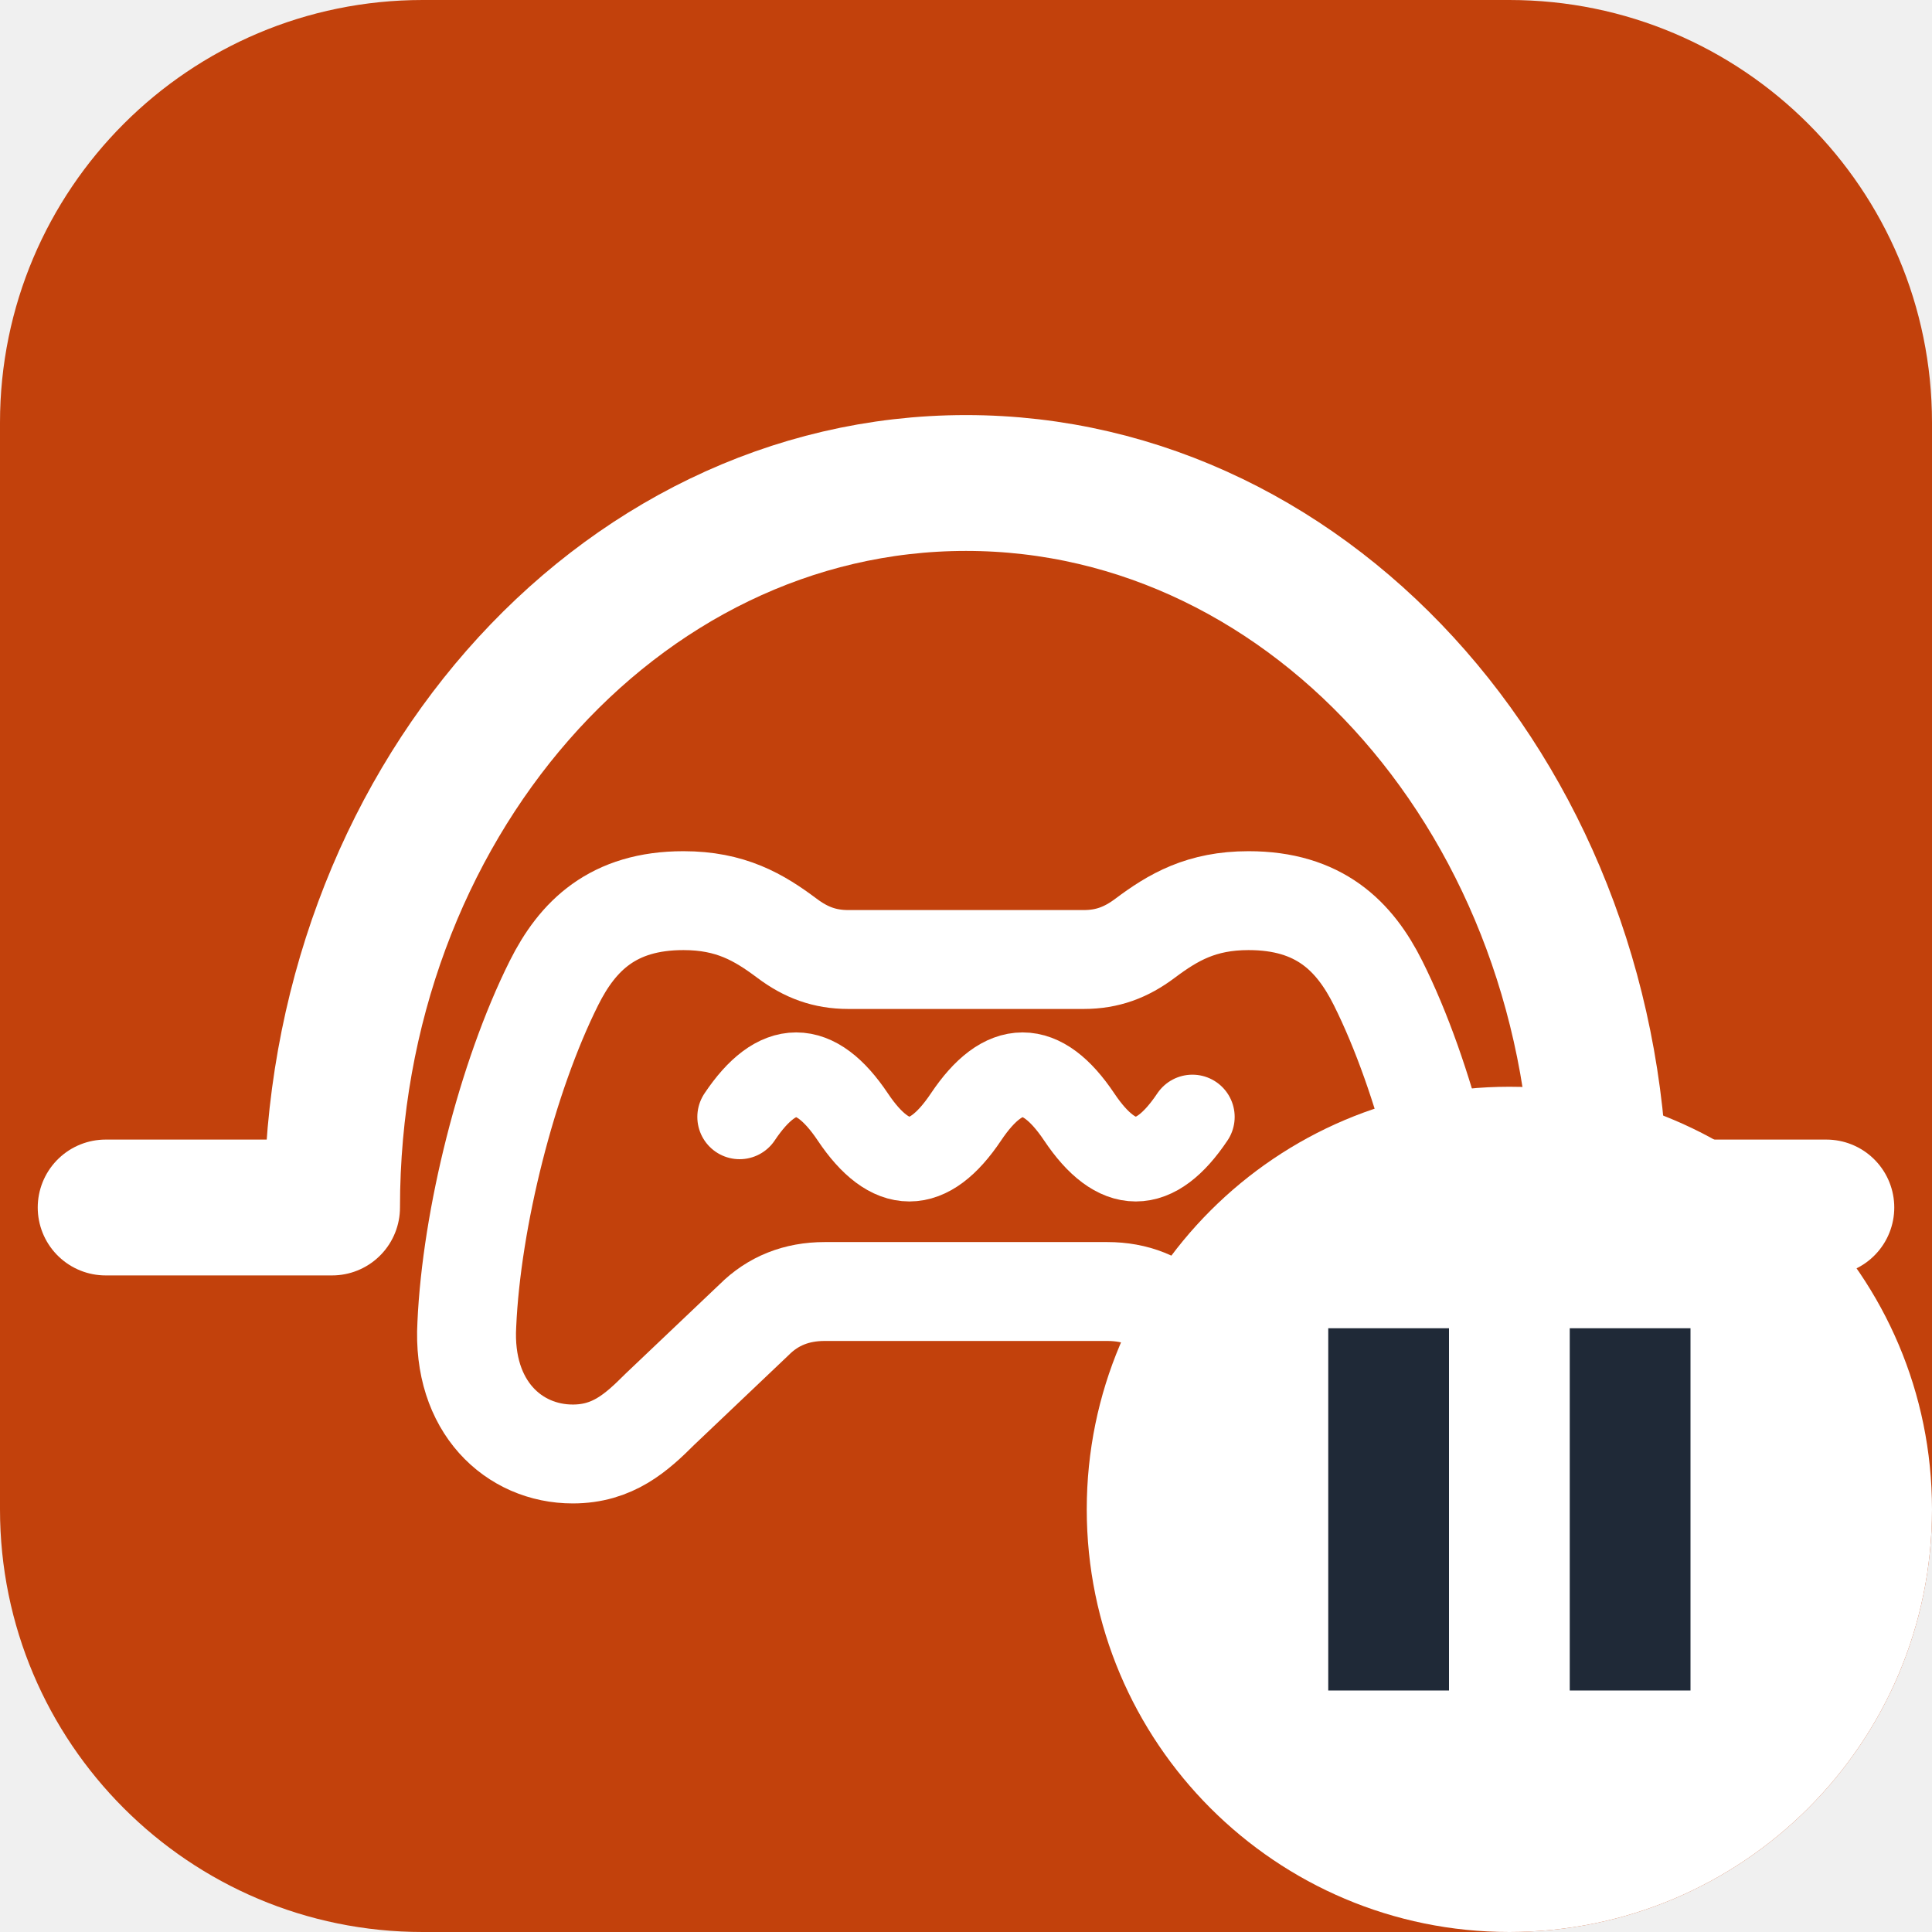
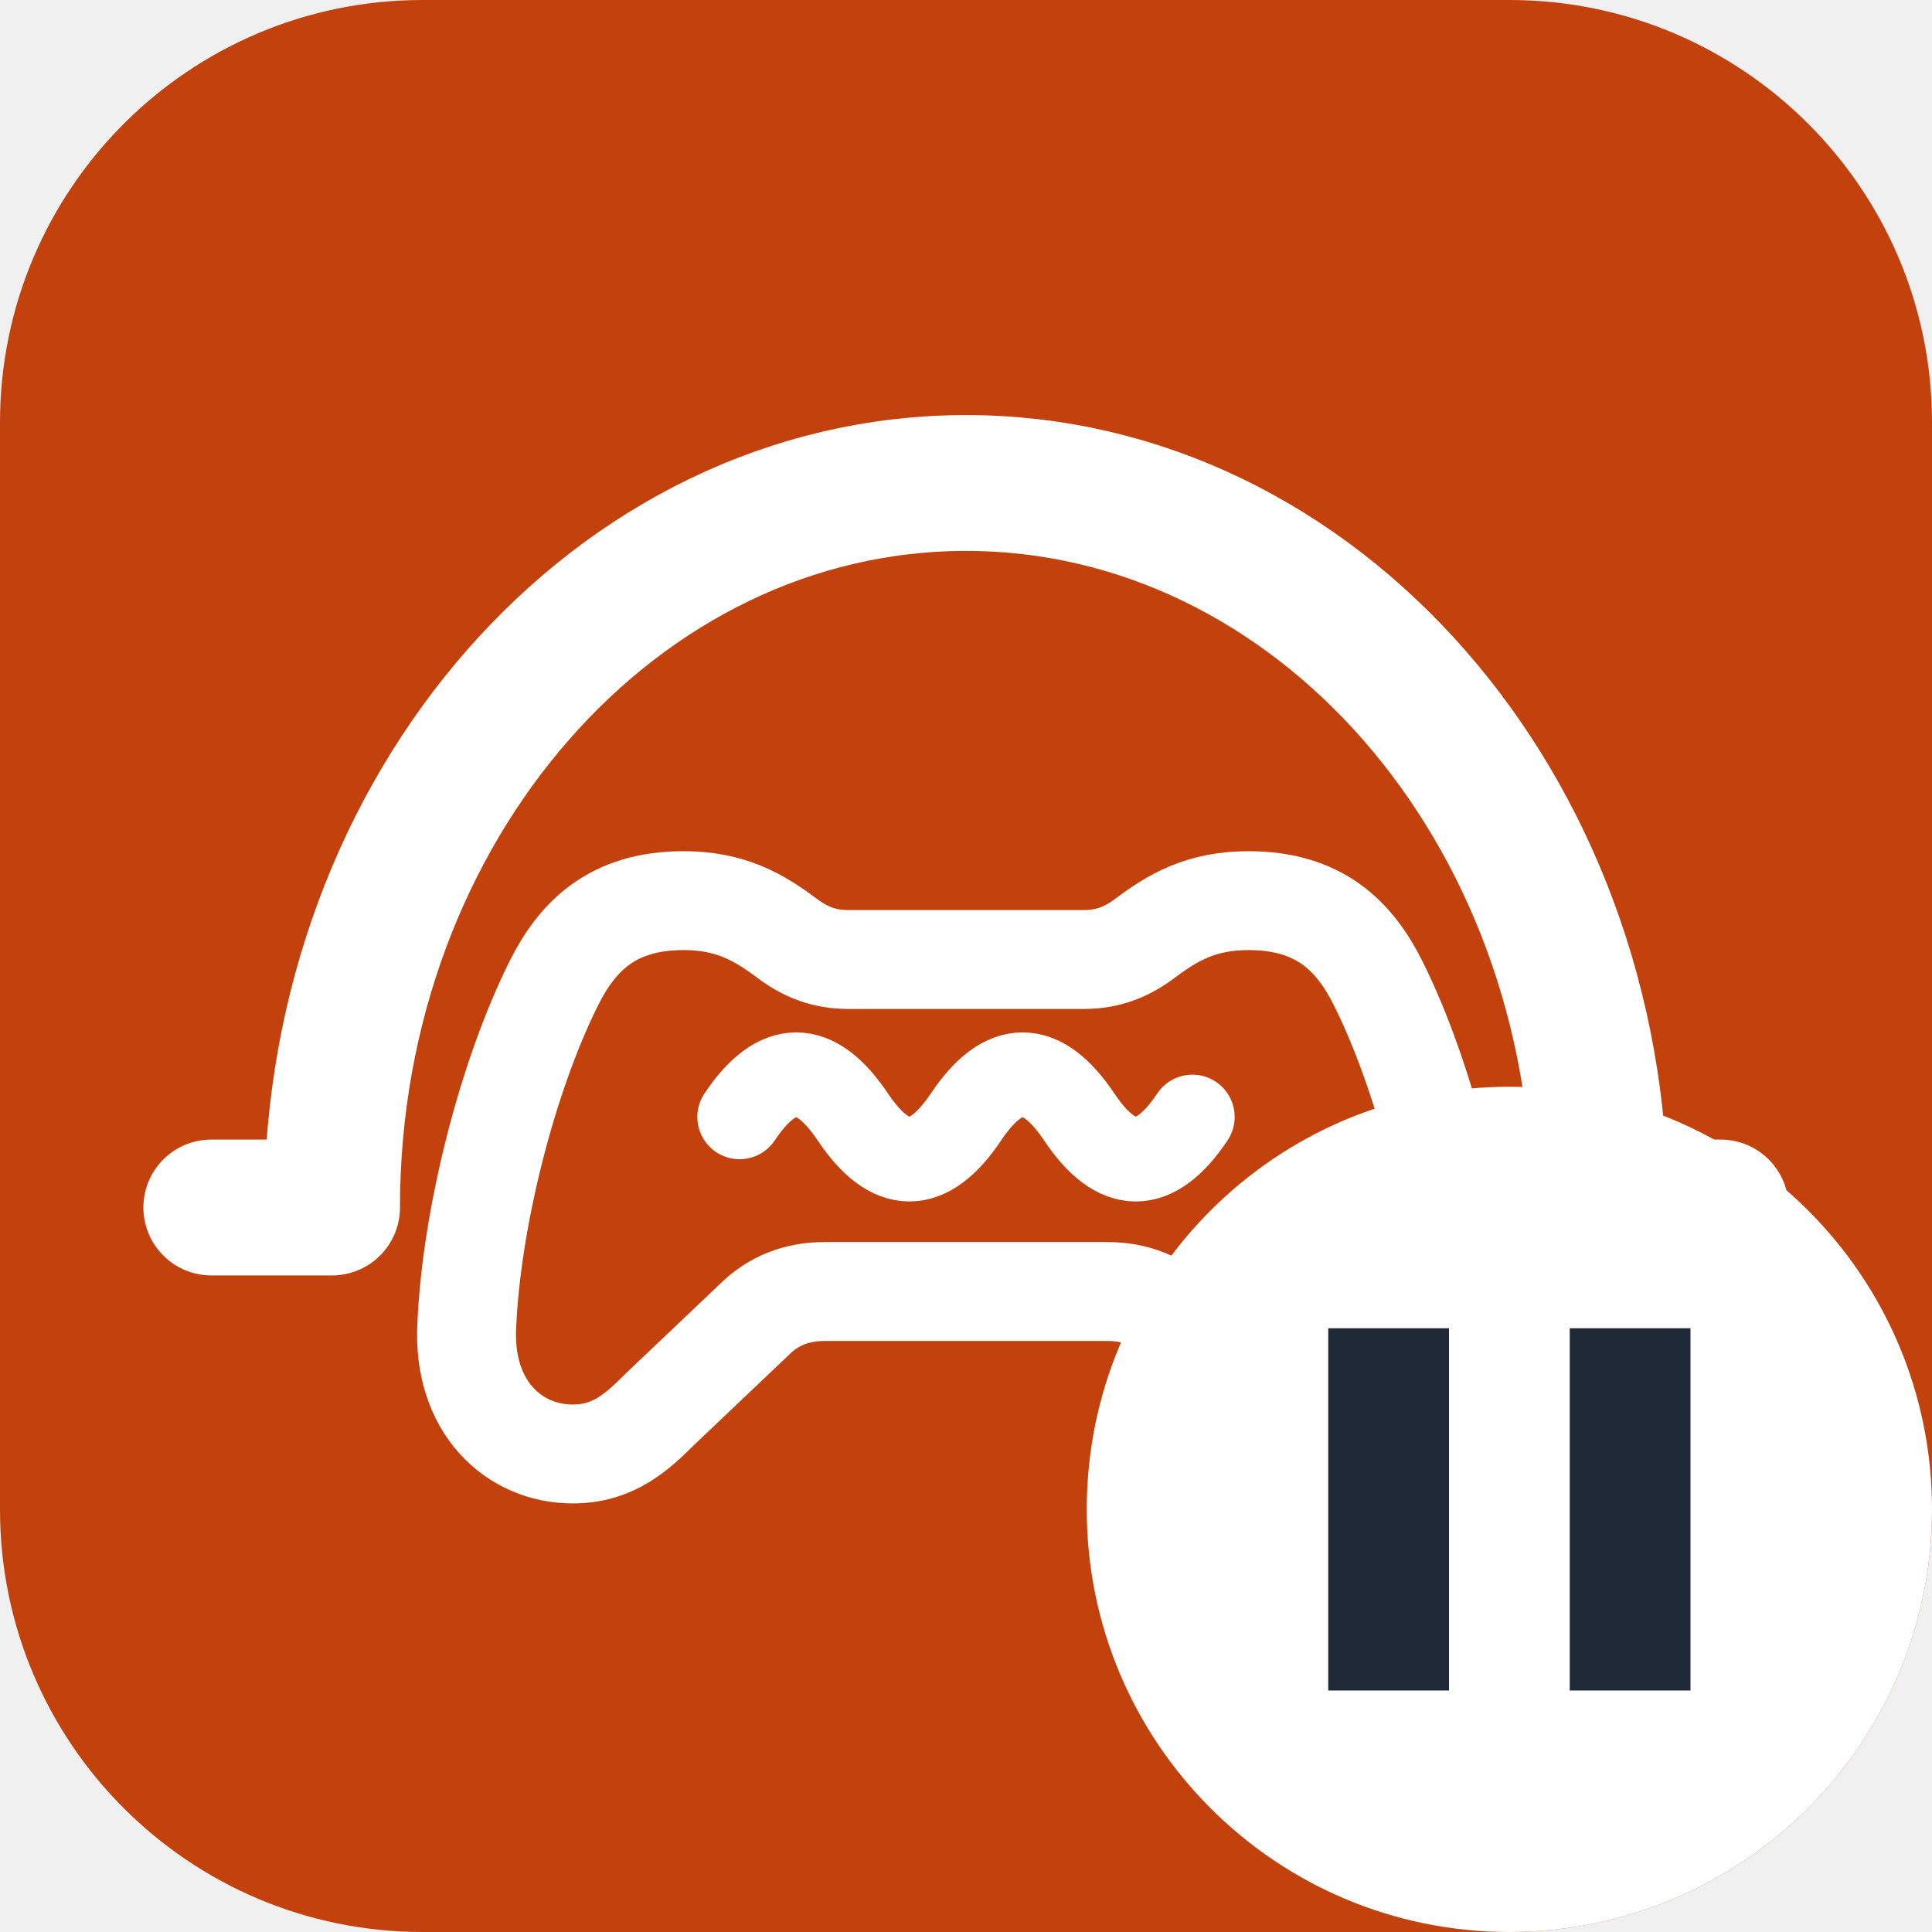
<svg xmlns="http://www.w3.org/2000/svg" viewBox="0 0 32 32" width="32" height="32">
  <svg x="0" y="0" width="32" height="32" viewBox="0 0 64 64">
    <rect width="64" height="64" rx="14" fill="#c2410c" />
    <g fill="none" stroke="#fff" stroke-linecap="round" stroke-linejoin="round">
-       <path d="M3.5 40H11A21 24 0 0 1 53 40H60.5" stroke-width="4.5" />
+       <path d="M7 40H11A21 24 0 0 1 53 40H57" stroke-width="4.5" />
      <g transform="translate(32 39) scale(.78) translate(-32 -36.75)" stroke-width="4.2">
        <path d="M20 25C17 25 15.5 26.5 14.5 28.5C12.5 32.5 11 38.5 10.8 43C10.6 46.5 12.8 48.5 15.3 48.5C17 48.5 18 47.6 19 46.6L23 42.8C23.8 42 24.8 41.6 26 41.6H38C39.2 41.6 40.2 42 41 42.8L45 46.6C46 47.6 47 48.5 48.7 48.5C51.2 48.5 53.4 46.5 53.2 43C53 38.5 51.5 32.5 49.5 28.5C48.5 26.5 47 25 44 25C42 25 40.8 25.7 39.6 26.6C38.8 27.2 38 27.5 37 27.5H27C26 27.5 25.2 27.2 24.4 26.6C23.2 25.7 22 25 20 25Z" />
      </g>
      <path d="M24.5 37q1.875-2.8 3.75 0t3.75 0t3.75 0t3.75 0" stroke-width="2.8" />
    </g>
  </svg>
  <circle cx="25" cy="25" r="7" fill="#fff" />
  <rect x="22" y="22" width="2" height="6" fill="#1f2937" />
  <rect x="26" y="22" width="2" height="6" fill="#1f2937" />
</svg>
